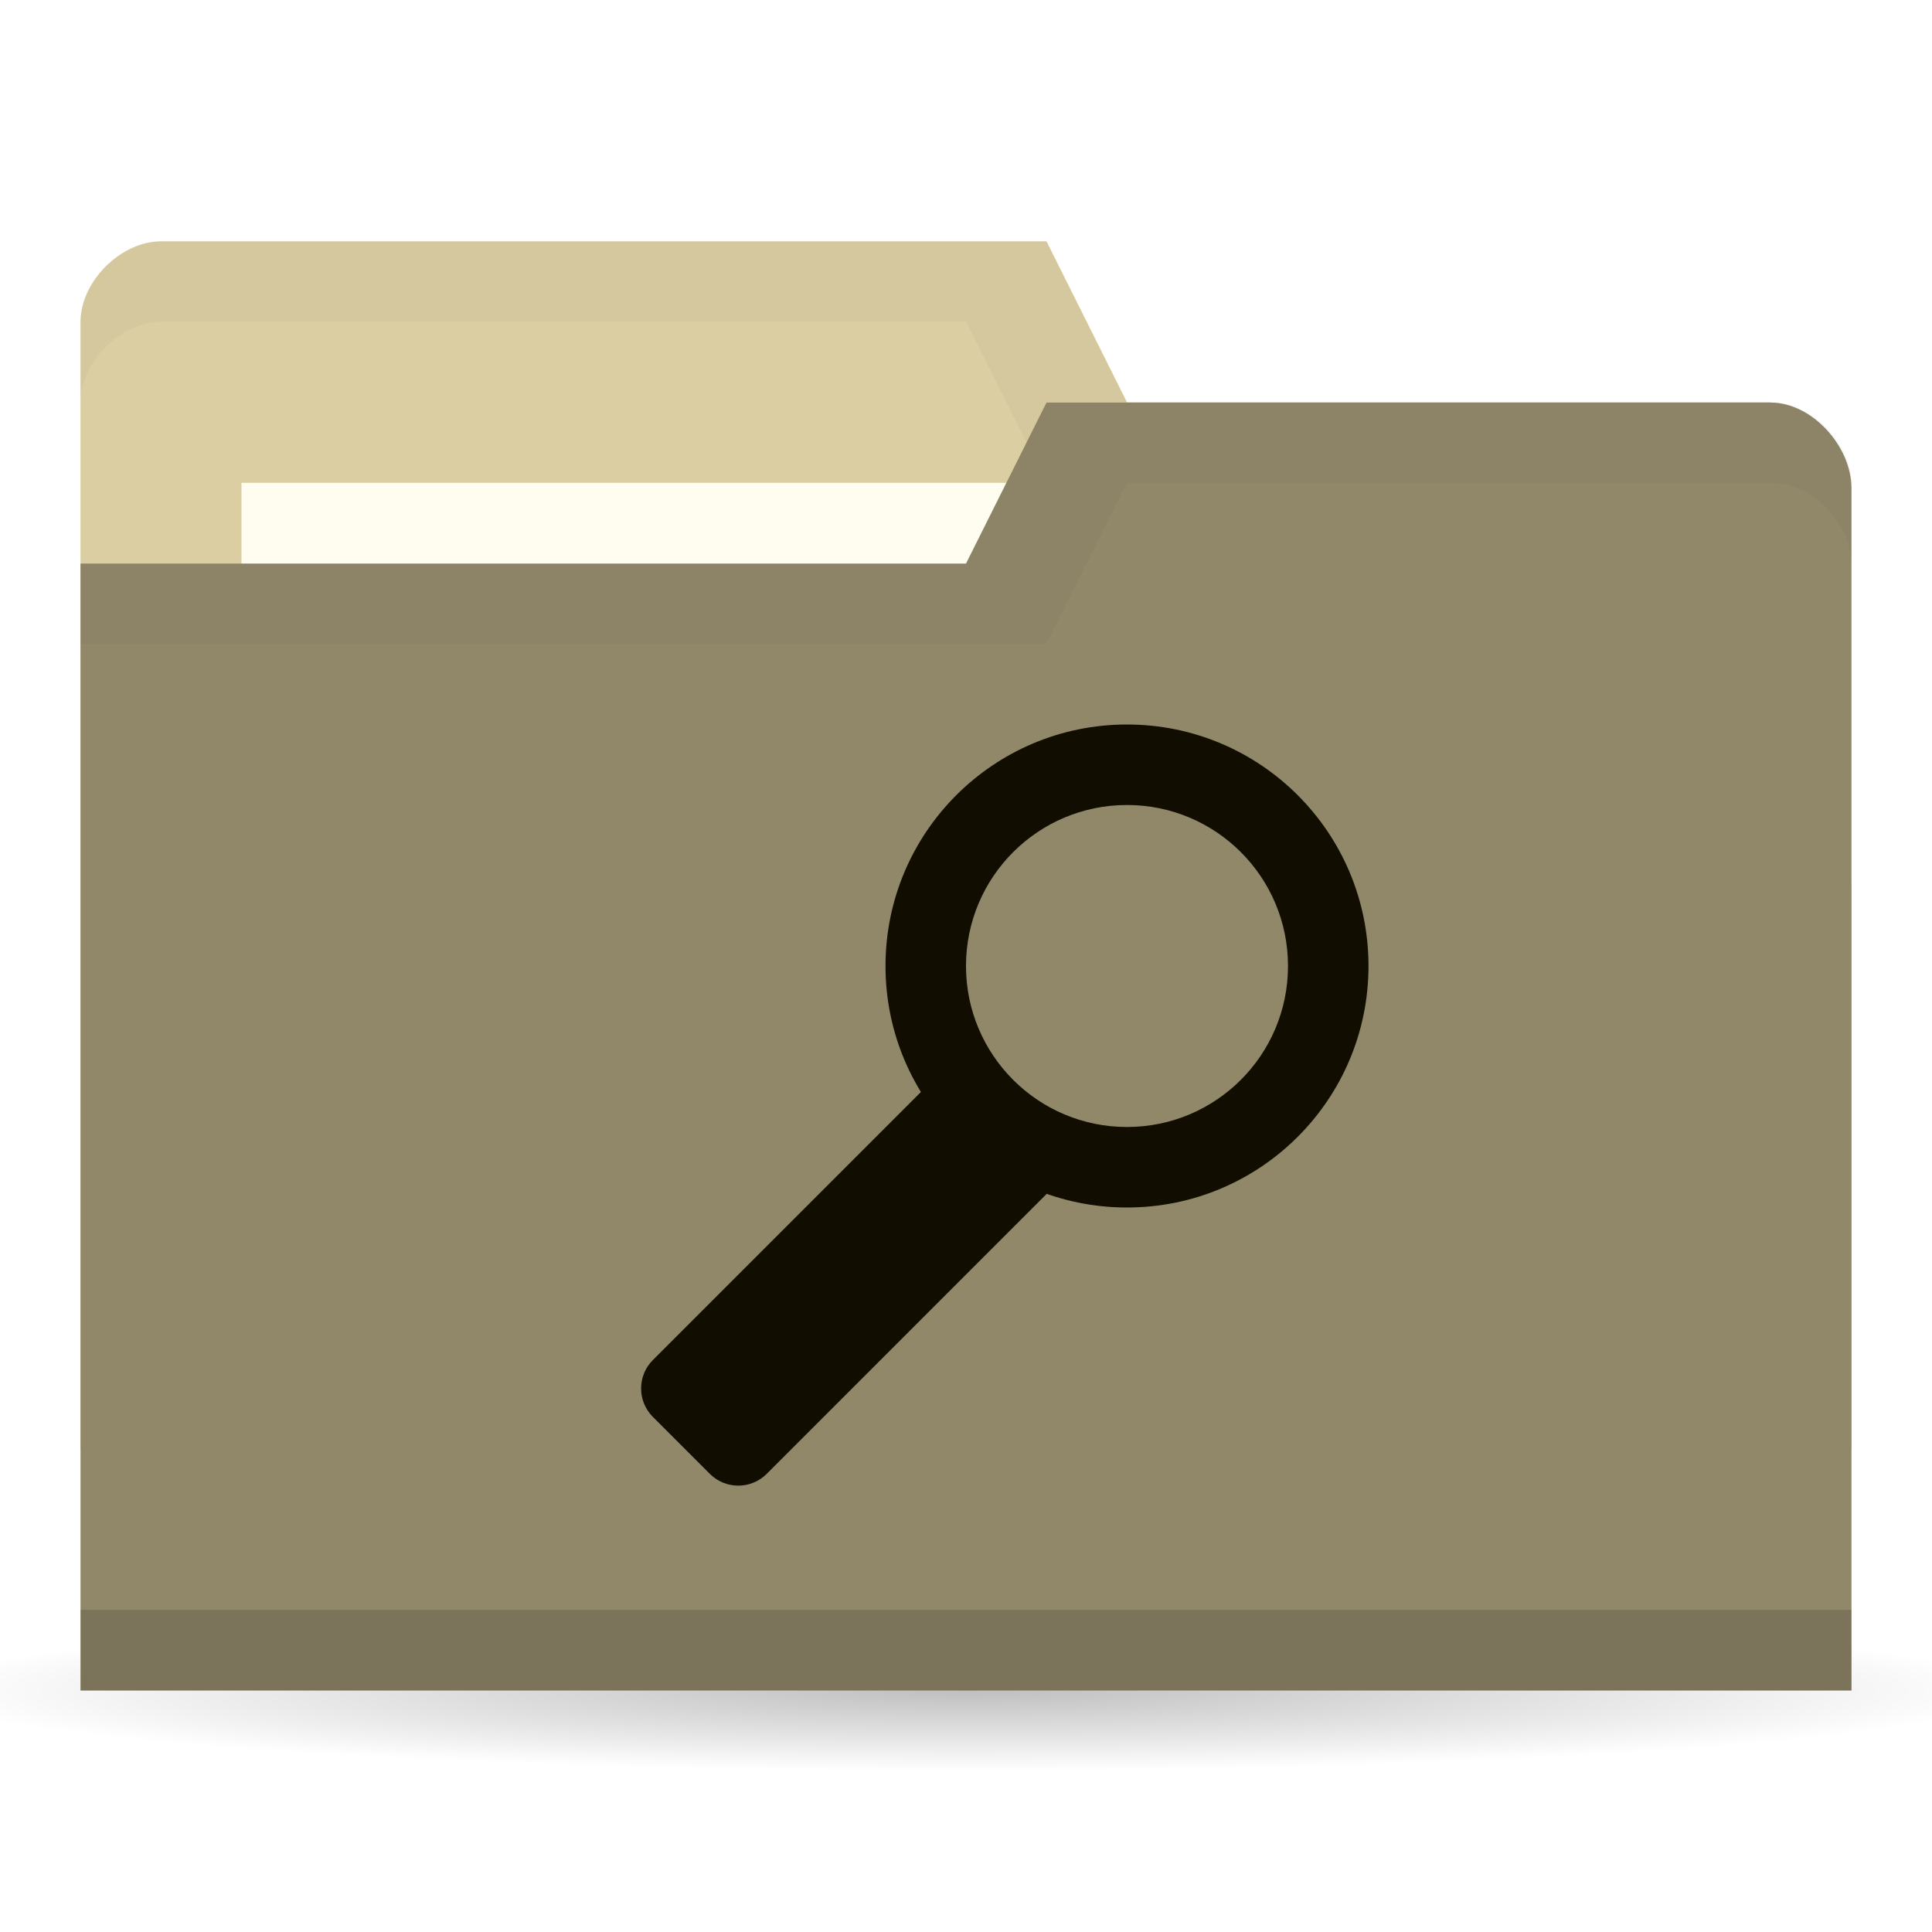
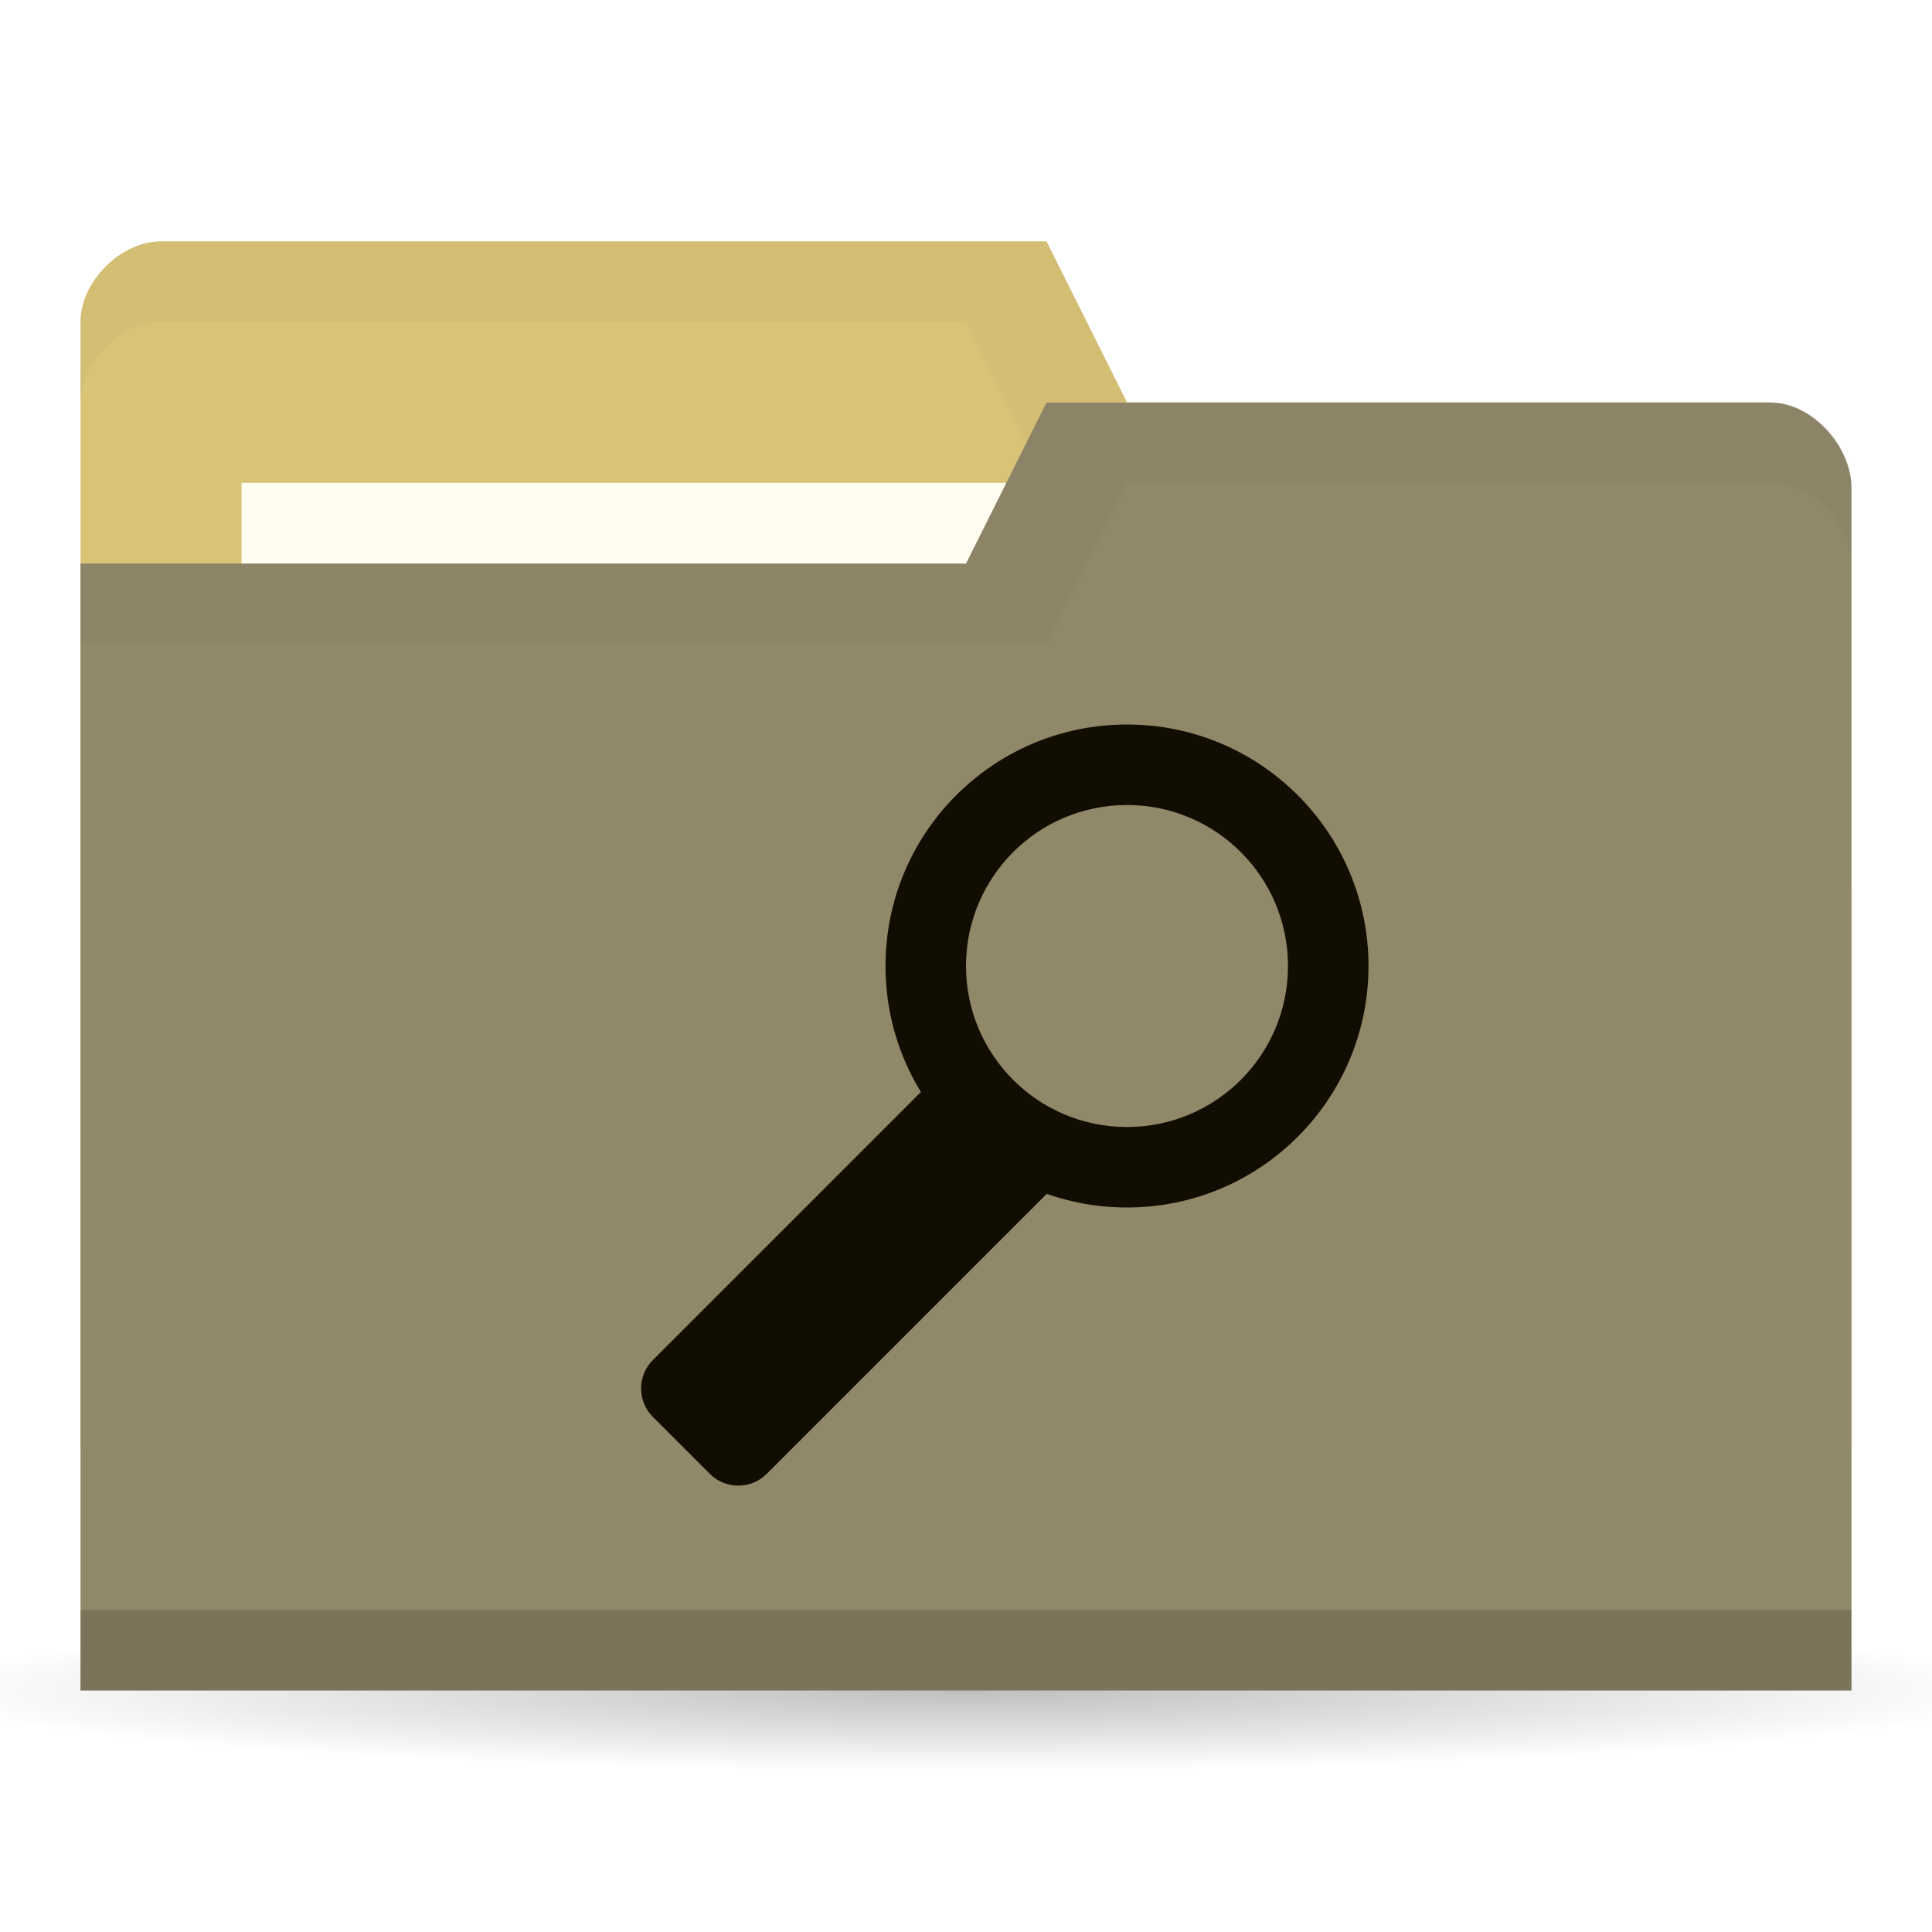
<svg xmlns="http://www.w3.org/2000/svg" viewBox="0 0 24 24">
  <defs>
    <radialGradient id="radialGradient3766" cx="11" cy="19" r="11" gradientTransform="matrix(1,0,0,0.09090909,0,17.27273)" gradientUnits="userSpaceOnUse">
      <stop style="stop-color:#000;stop-opacity:1" />
      <stop offset="1" style="stop-color:#000;stop-opacity:0" />
    </radialGradient>
  </defs>
  <g transform="translate(0,-1028.362)">
    <path d="M 22 19 A 11 1 0 1 1 0 19 11 1 0 1 1 22 19 z" transform="matrix(1.181818,0,0,1,-1,1030.362)" style="fill:url(#radialGradient3766);opacity:0.25;fill-opacity:1;stroke:none" />
-     <path d="m 1 1032.36 0 14 22 0 0 -7 -1 -6 -8 0 -1 -2 -11 0 c -0.5 0 -1 0.5 -1 1 z" style="fill:#DBCEA2;fill-opacity:1;stroke:none" />
+     <path d="m 1 1032.36 0 14 22 0 0 -7 -1 -6 -8 0 -1 -2 -11 0 c -0.5 0 -1 0.5 -1 1 z" style="fill:#D9C377;fill-opacity:1;stroke:none" />
    <path d="m 2 1031.36 c -0.5 0 -1 0.5 -1 1 l 0 1 c 0 -0.5 0.5 -1 1 -1 l 10 0 1 2 9 0 0 6 0 -1 0 -6 -8 0 -1 -2 z" style="fill:#000;opacity:0.03;fill-opacity:1;stroke:none" />
    <rect width="10" height="4" x="3" y="1034.36" style="fill:#fffdf0;fill-opacity:1;stroke:none" />
    <path d="m 23 1034.43 0 14.933 -22 0 0 -14 11 0 1 -2 9 0 c 0.5 0 1 0.533 1 1.067 z" style="fill:#91886a;fill-opacity:1;stroke:none" />
    <path d="m 1 1048.36 0 1 22 0 0 -1 z" style="fill:#000;opacity:0.15;fill-opacity:1;stroke:none" />
    <path d="m 13 1033.36 -1 2 -11 0 0 1 12 0 1 -2 8 0 c 0.5 0 1 0.5 1 1 l 0 -1 c 0 -0.5 -0.5 -1 -1 -1 z" style="fill:#000;opacity:0.03;fill-opacity:1;stroke:none" />
    <g transform="translate(-2.42e-5,-1)" style="fill:#110d00;opacity:1;fill-opacity:1">
      <path transform="translate(0,1030.362)" d="m 14 8 c -1.657 0 -3 1.343 -3 3 0 1.657 1.343 3 3 3 1.657 0 3 -1.343 3 -3 0 -1.657 -1.343 -3 -3 -3 z m 0 1 c 1.105 0 2 0.895 2 2 0 1.105 -0.895 2 -2 2 -1.105 0 -2 -0.895 -2 -2 0 -1.105 0.895 -2 2 -2 z" style="fill:#110d00;stroke:none" />
      <rect rx="0.5" transform="matrix(0.7071068,0.7071068,-0.7071068,0.7071068,0,0)" y="728.58" x="745.55" height="6" width="2" style="fill:#110d00;stroke:none" />
    </g>
  </g>
</svg>
